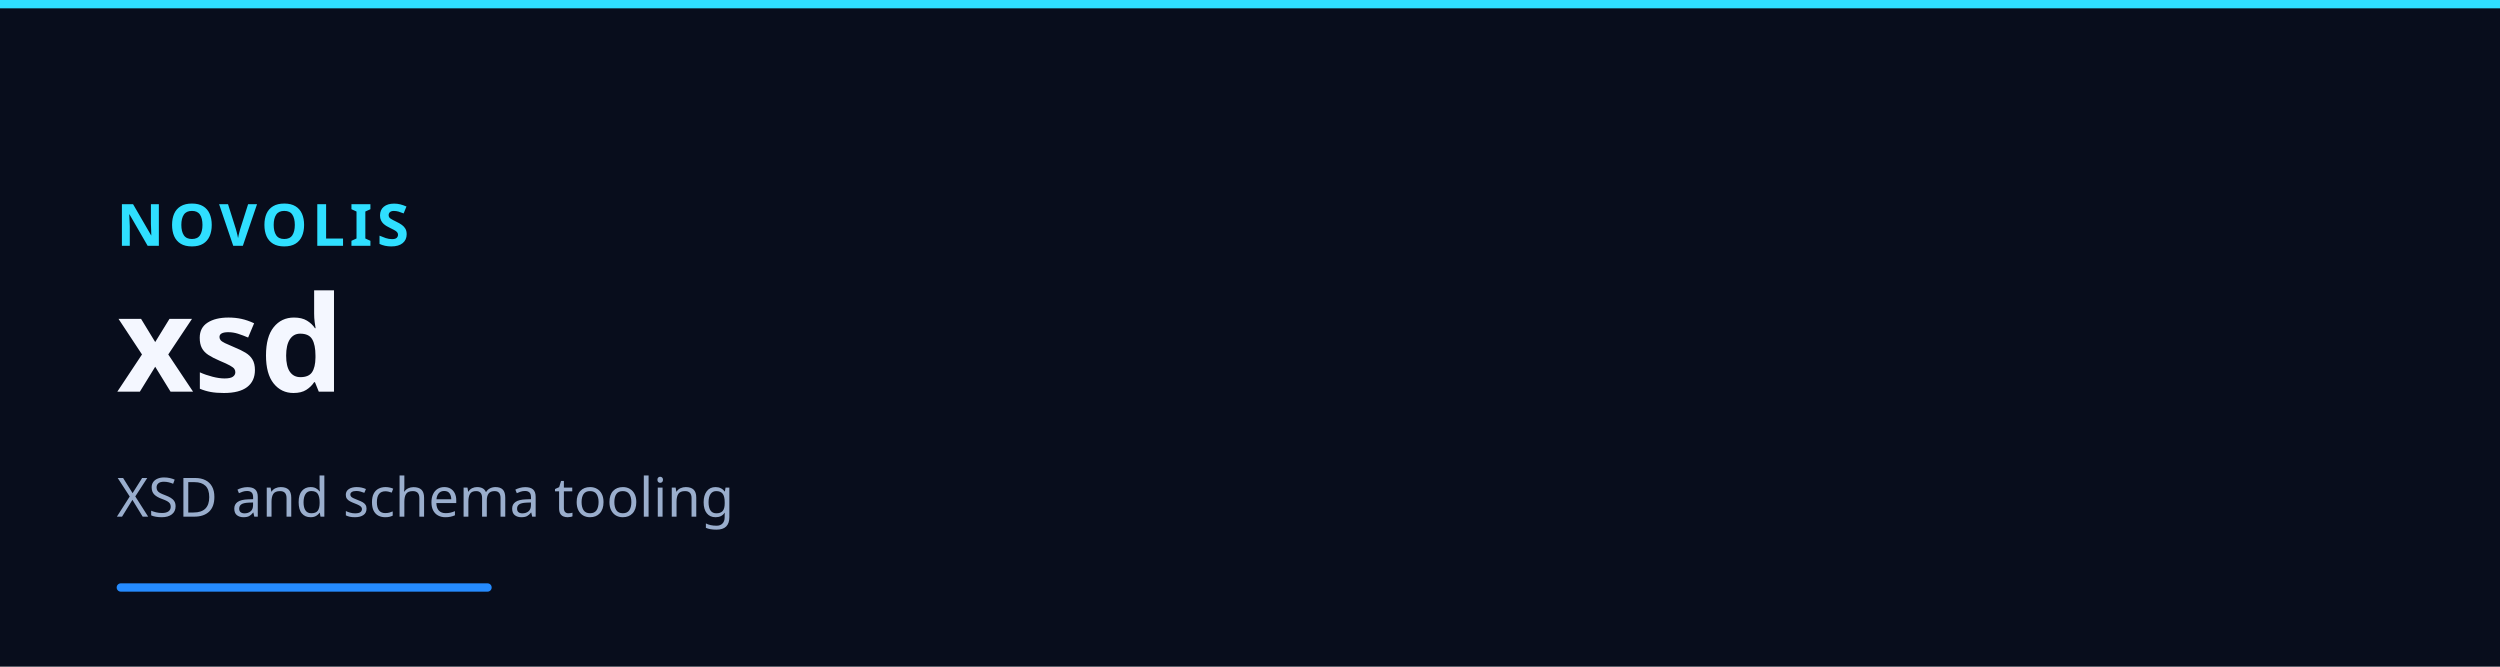
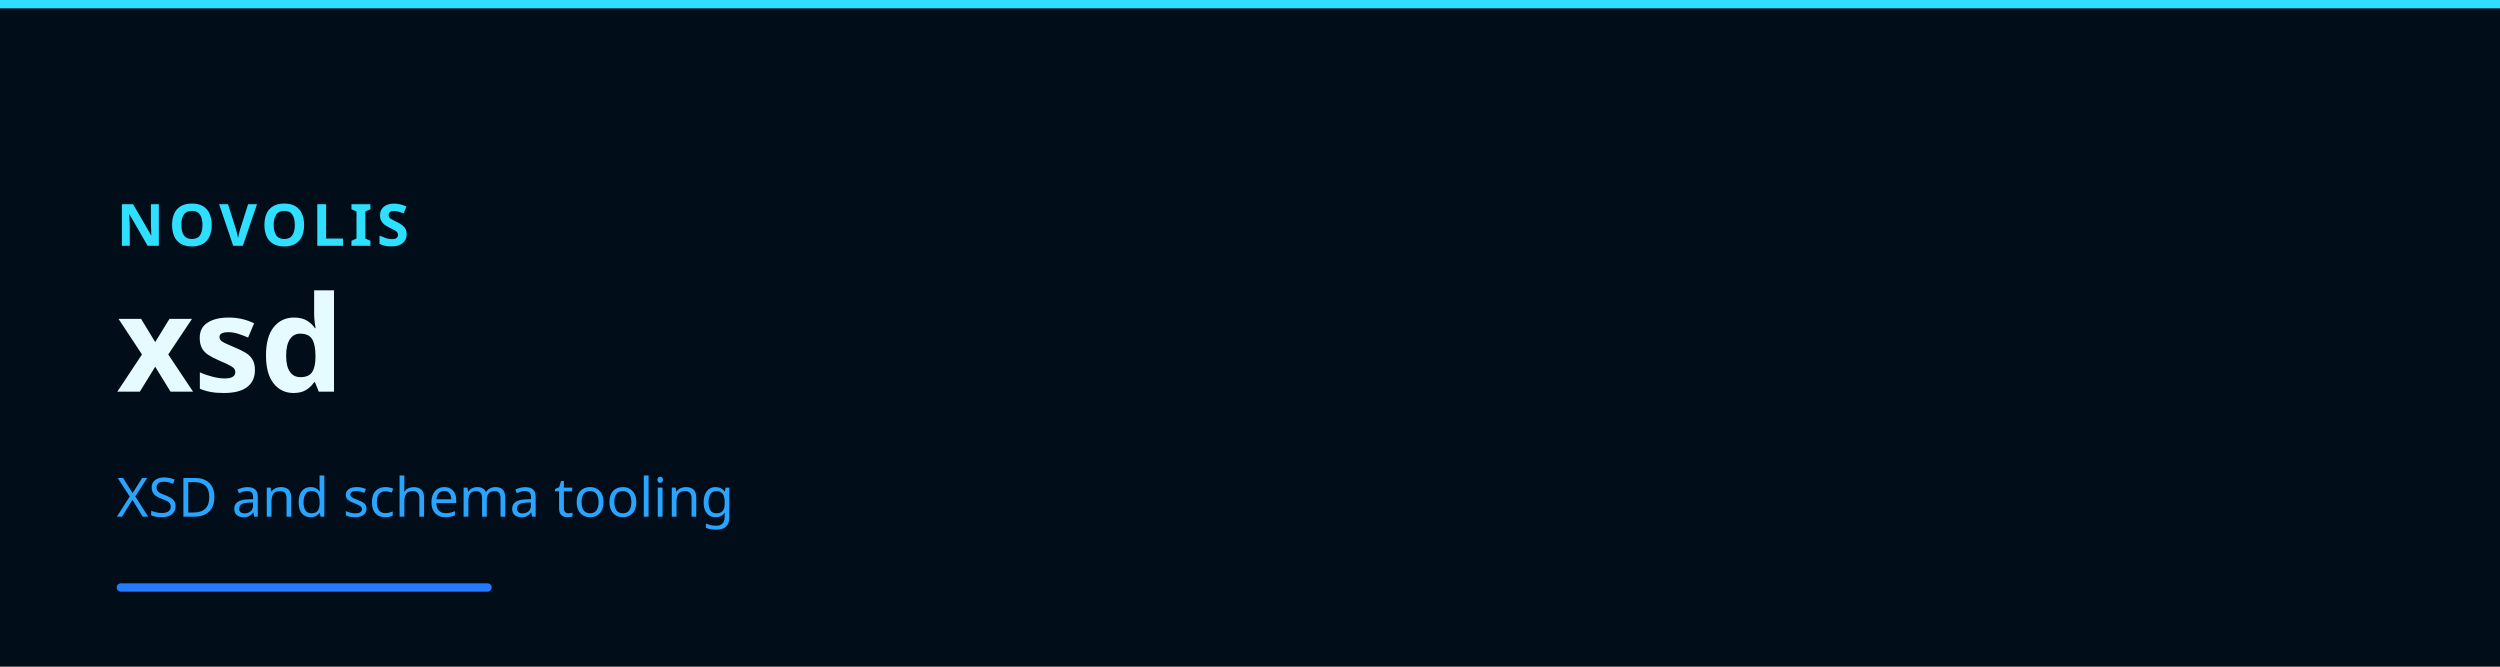
<svg xmlns="http://www.w3.org/2000/svg" viewBox="0 0 1200 320" width="1200" height="320" role="img" aria-label="Novolis xsd">
-   <rect width="1200" height="320" fill="#080D1C" />
+   <rect width="1200" height="320" fill="#010D18" />
  <rect x="0" y="0" width="1200" height="4" fill="#2FDFFF" />
  <text x="56" y="118" fill="#2FDFFF" font-family="Segoe UI, Candara, Calibri, sans-serif" font-size="28" font-weight="bold" letter-spacing="2.2">NOVOLIS</text>
-   <text x="56" y="188" fill="#F4F7FF" font-family="Segoe UI, Candara, Calibri, sans-serif" font-size="64" font-weight="700">xsd</text>
-   <text x="56" y="248" fill="#9AAECD" font-family="Segoe UI, Candara, Calibri, sans-serif" font-size="26">XSD and schema tooling</text>
-   <rect x="56" y="280" width="180" height="4" rx="2" fill="#258BFF" />
+   <text x="56" y="188" fill="#E6FBFF" font-family="Segoe UI, Candara, Calibri, sans-serif" font-size="64" font-weight="700">xsd</text>
+   <text x="56" y="248" fill="#2AA5FF" font-family="Segoe UI, Candara, Calibri, sans-serif" font-size="26">XSD and schema tooling</text>
+   <rect x="56" y="280" width="180" height="4" rx="2" fill="#237CFF" />
</svg>
